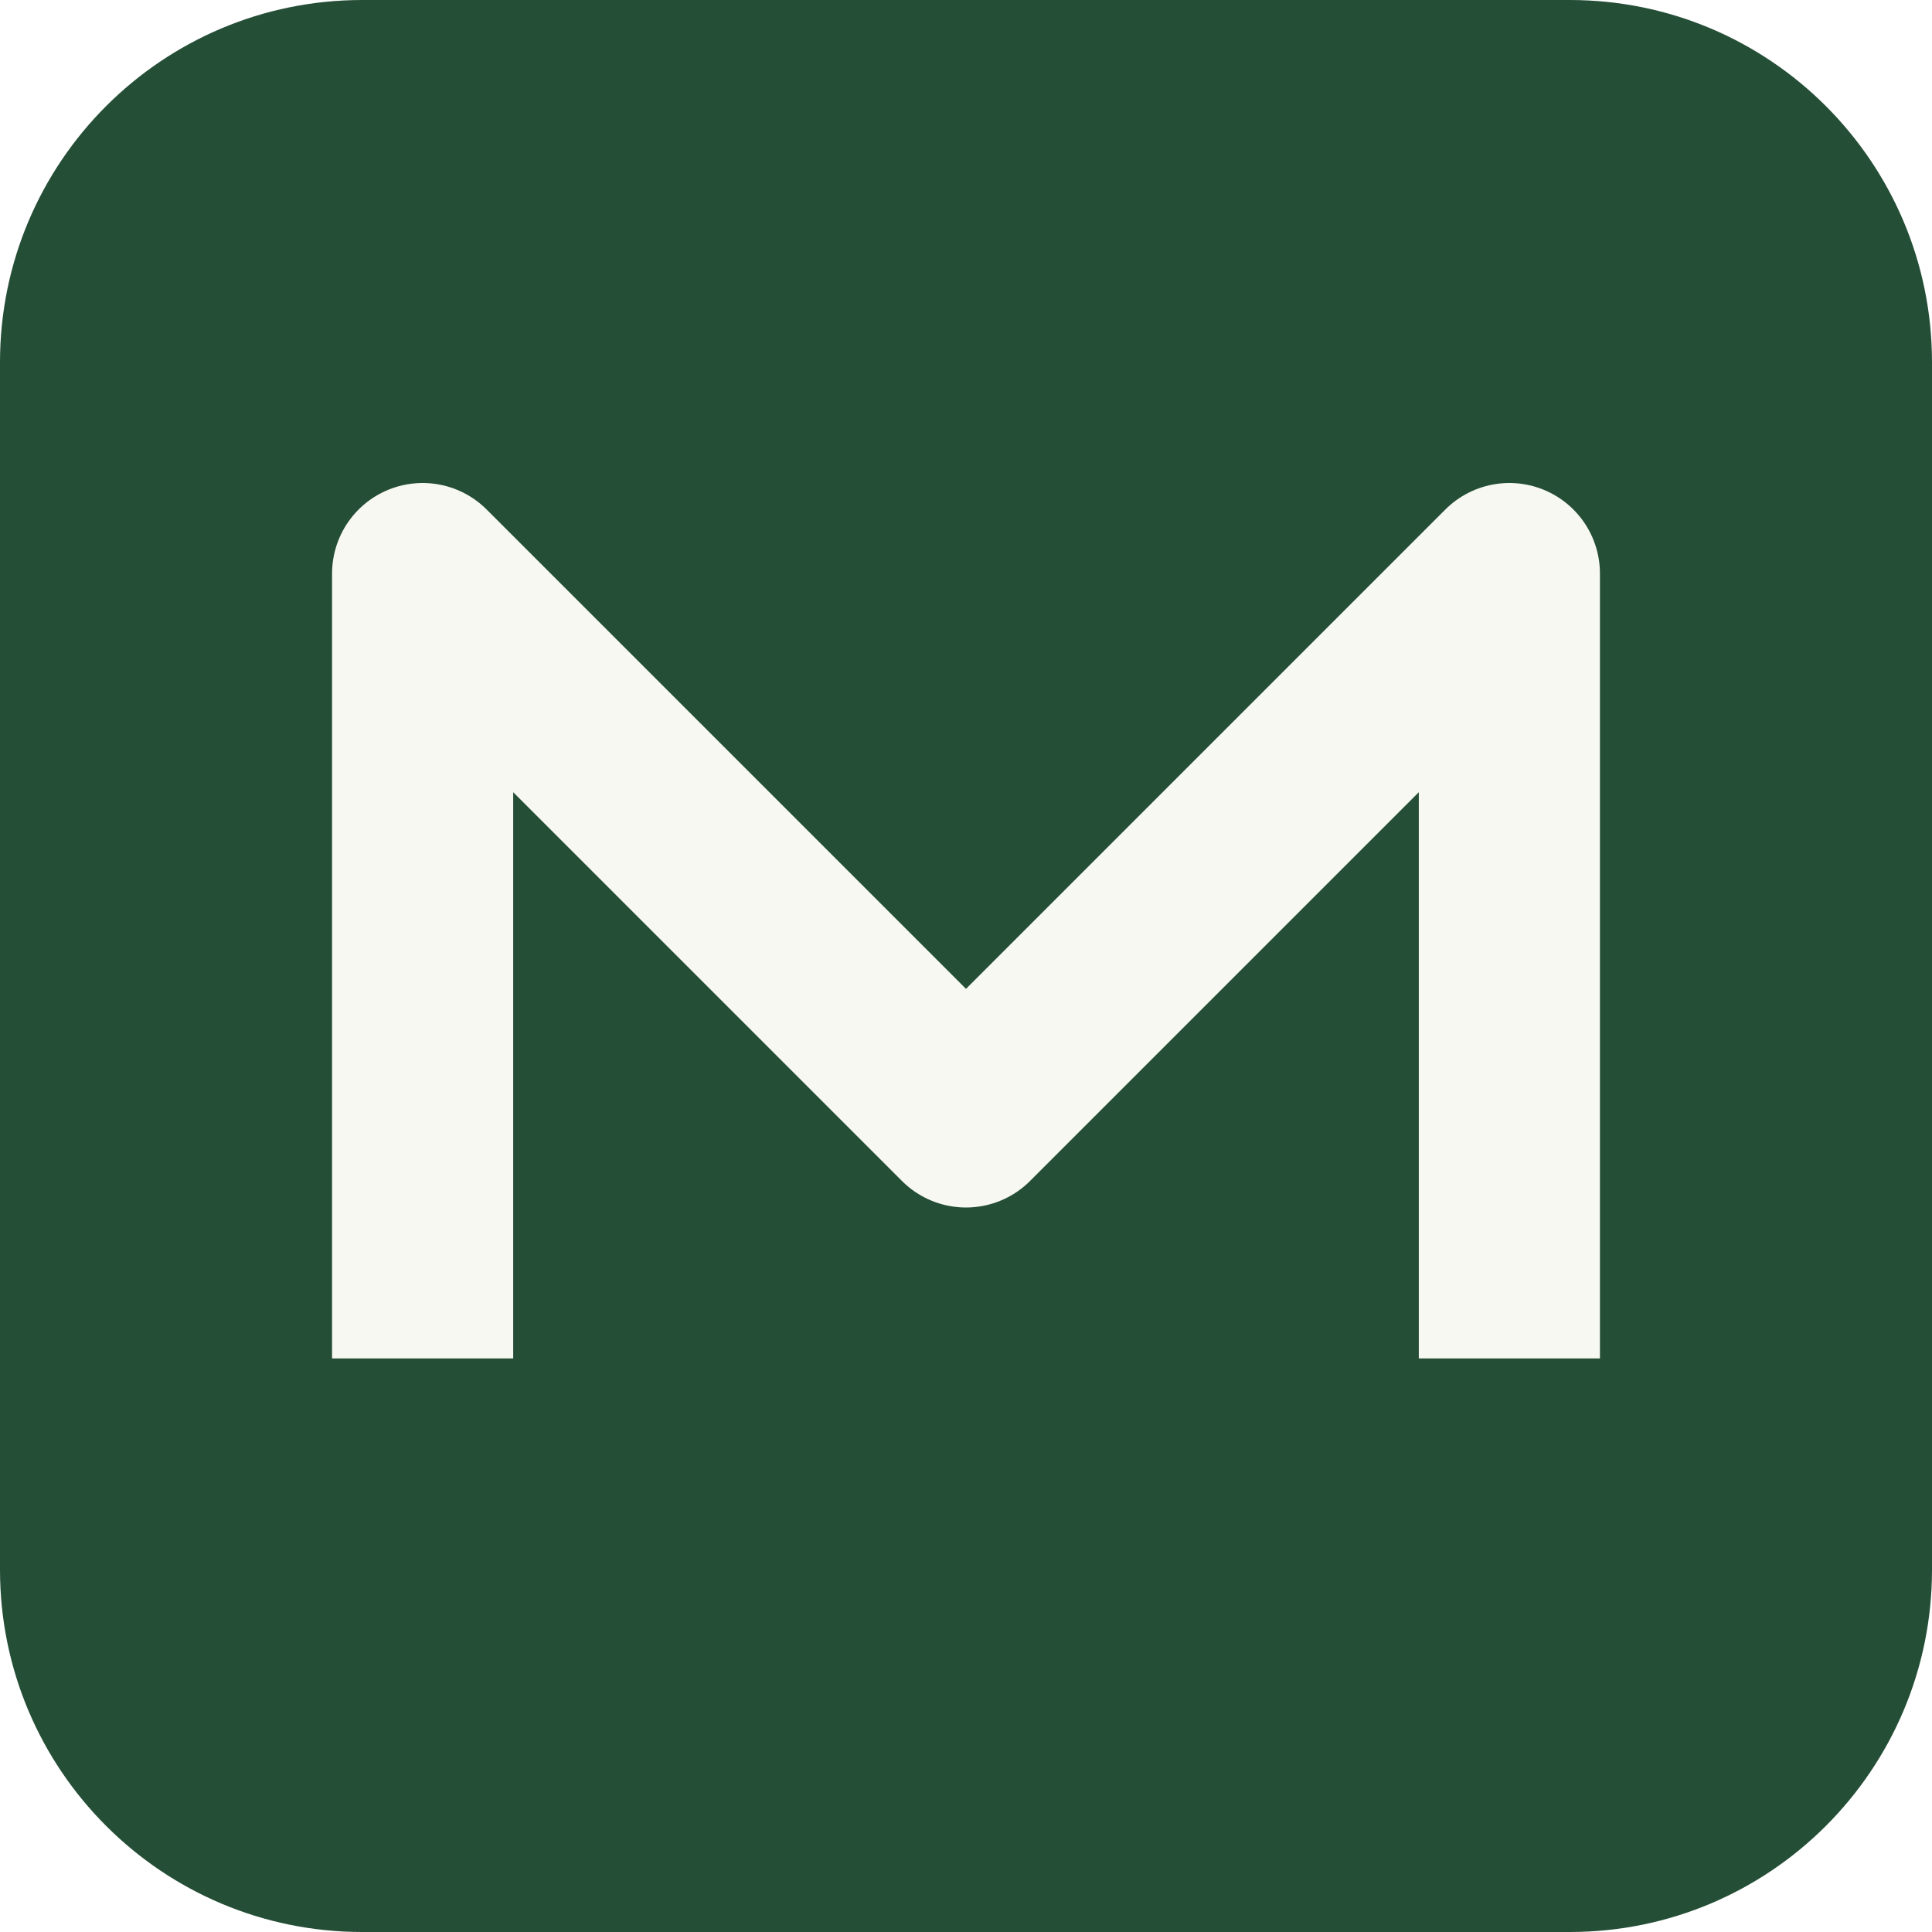
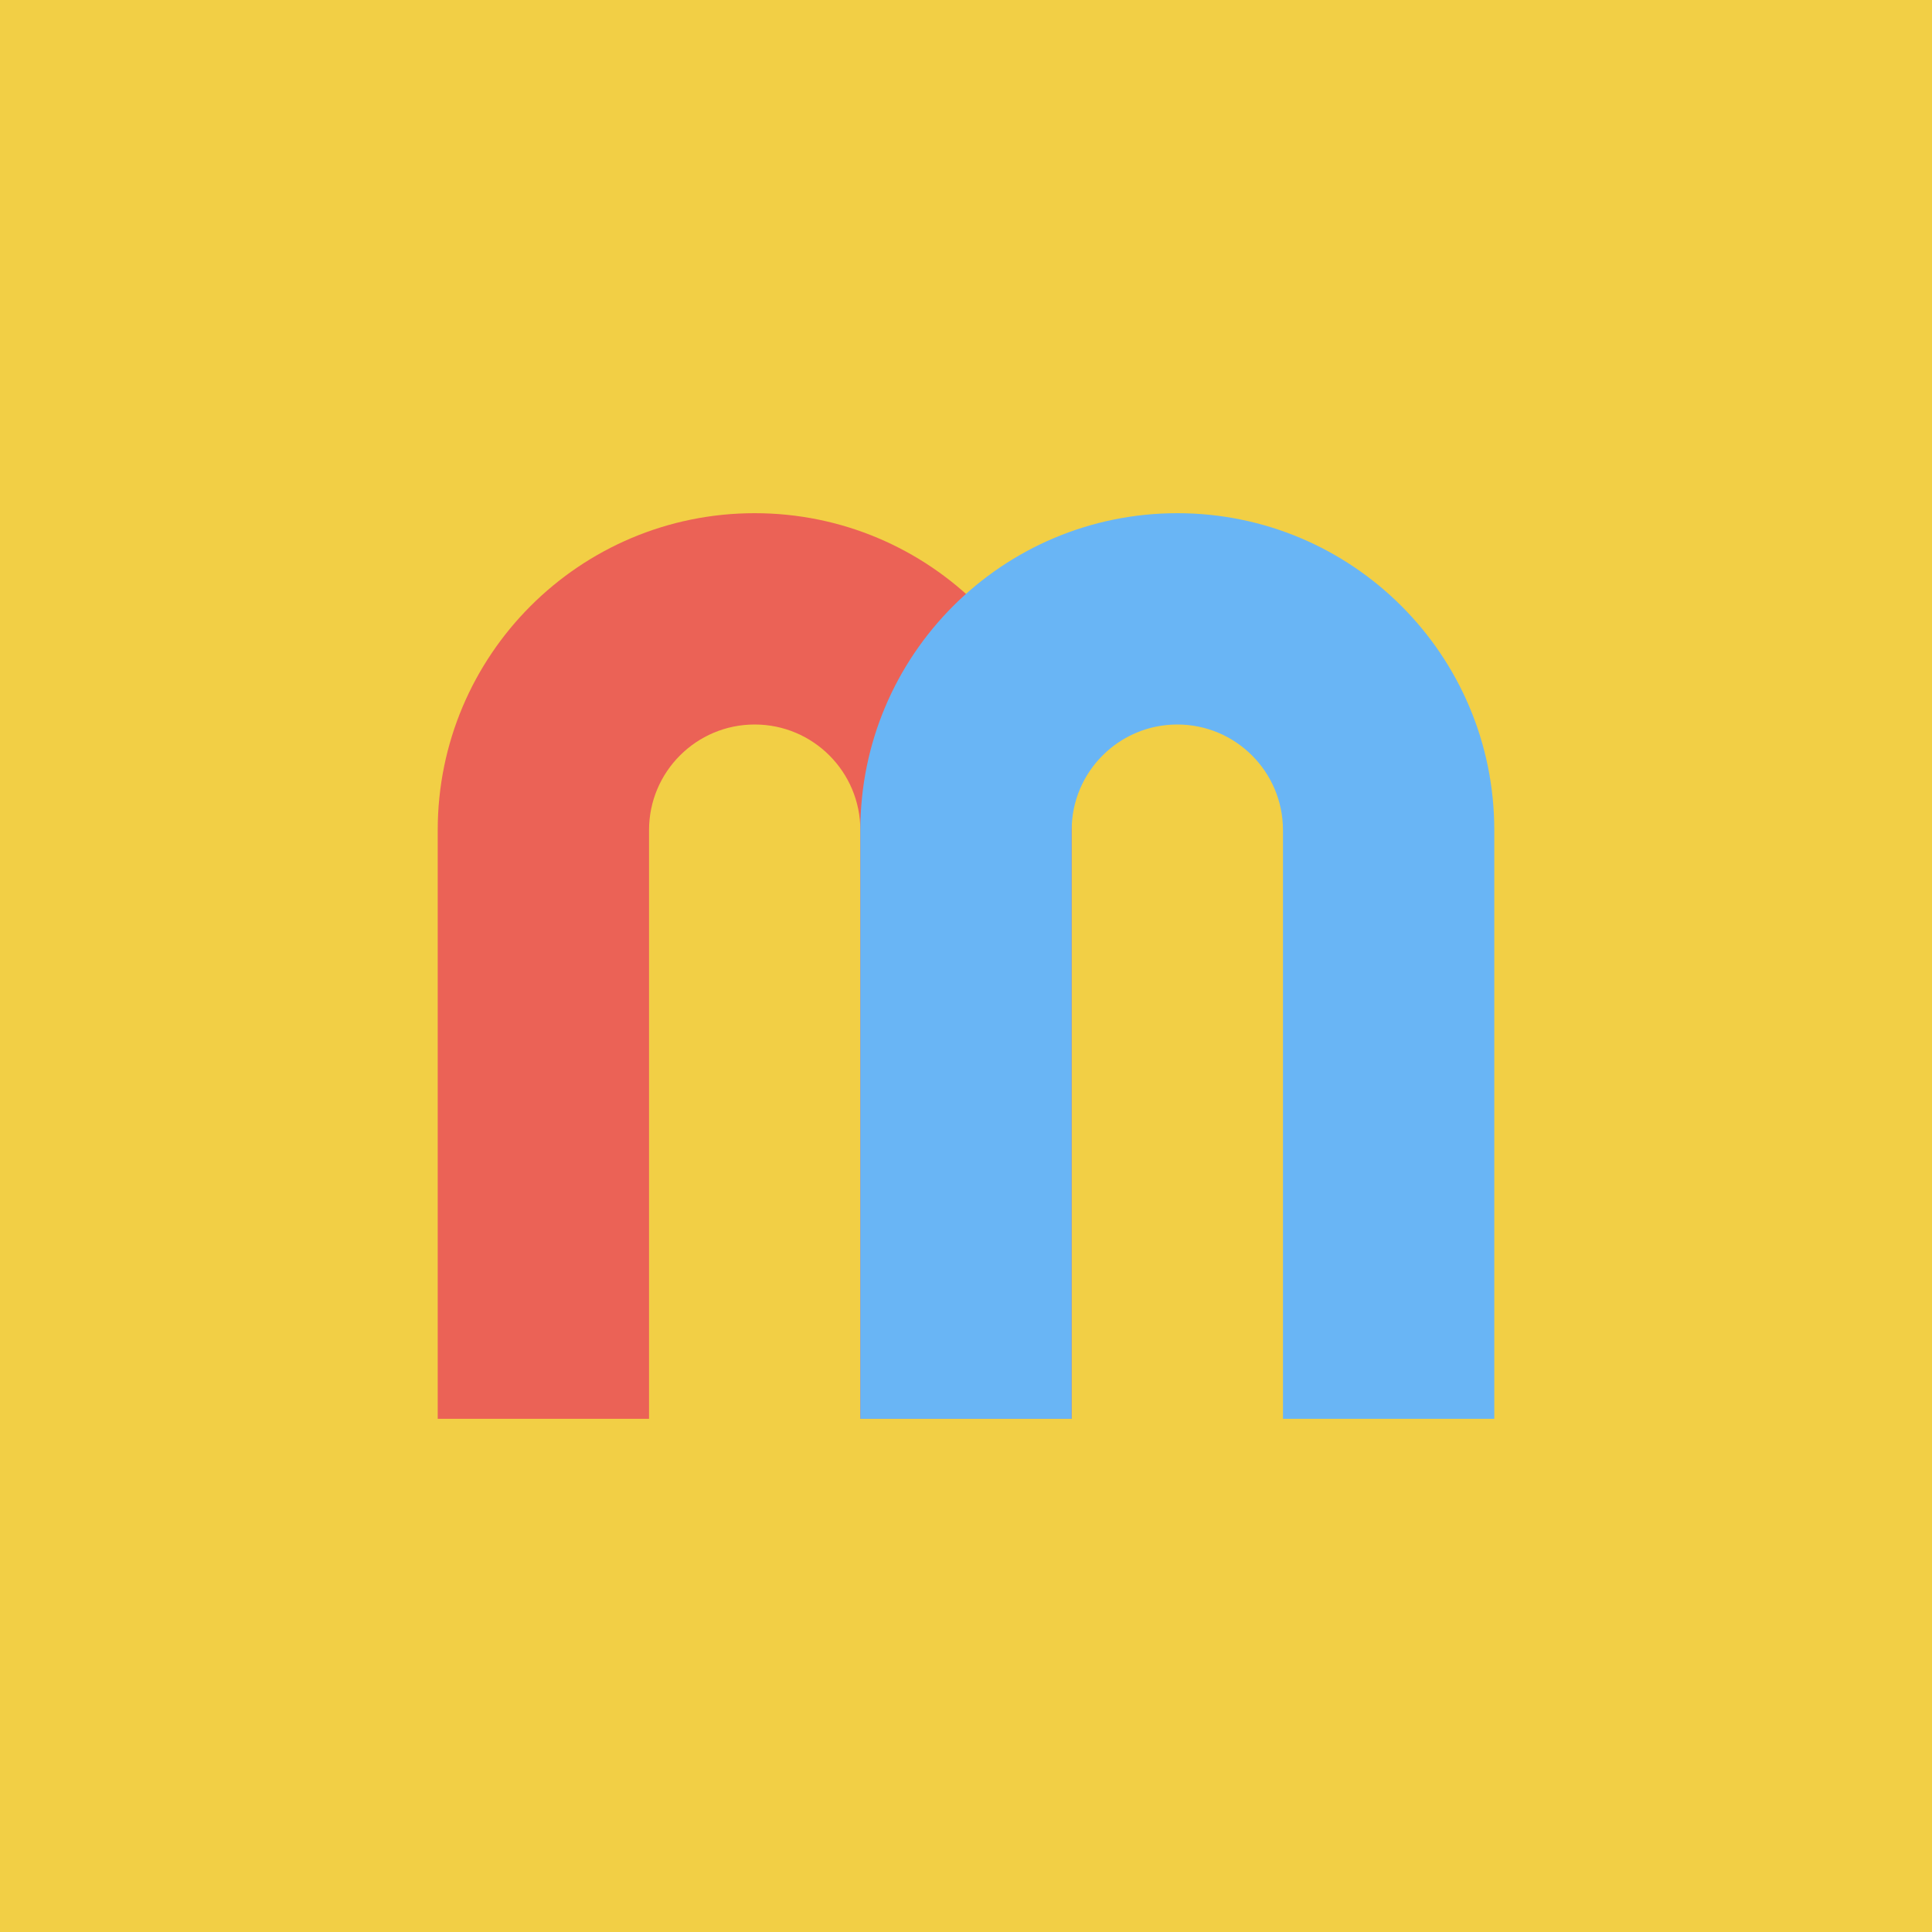
<svg xmlns="http://www.w3.org/2000/svg" width="512" height="512" viewBox="0 0 512 512">
-   <rect width="512" height="512" rx="96" fill="#254e37" />
-   <path d="M112 360V152l144 144 144-144v208" fill="none" stroke="#f7f8f1" stroke-width="48" stroke-linejoin="round" />
+   <path fill="#f2cf45" d="M0 0h512v512H0Z" />
+   <g transform="translate(116 136) scale(2)">
+     <path fill="#eb6256" d="M0 120V42a42 42 0 0 1 84 0v78H56V42a14 14 0 0 0-28 0v78Z" />
+     <path fill="#69b5f5" d="M56 120V42a42 42 0 0 1 84 0v78h-28V42a14 14 0 0 0-28 0v78Z" />
+   </g>
</svg>
